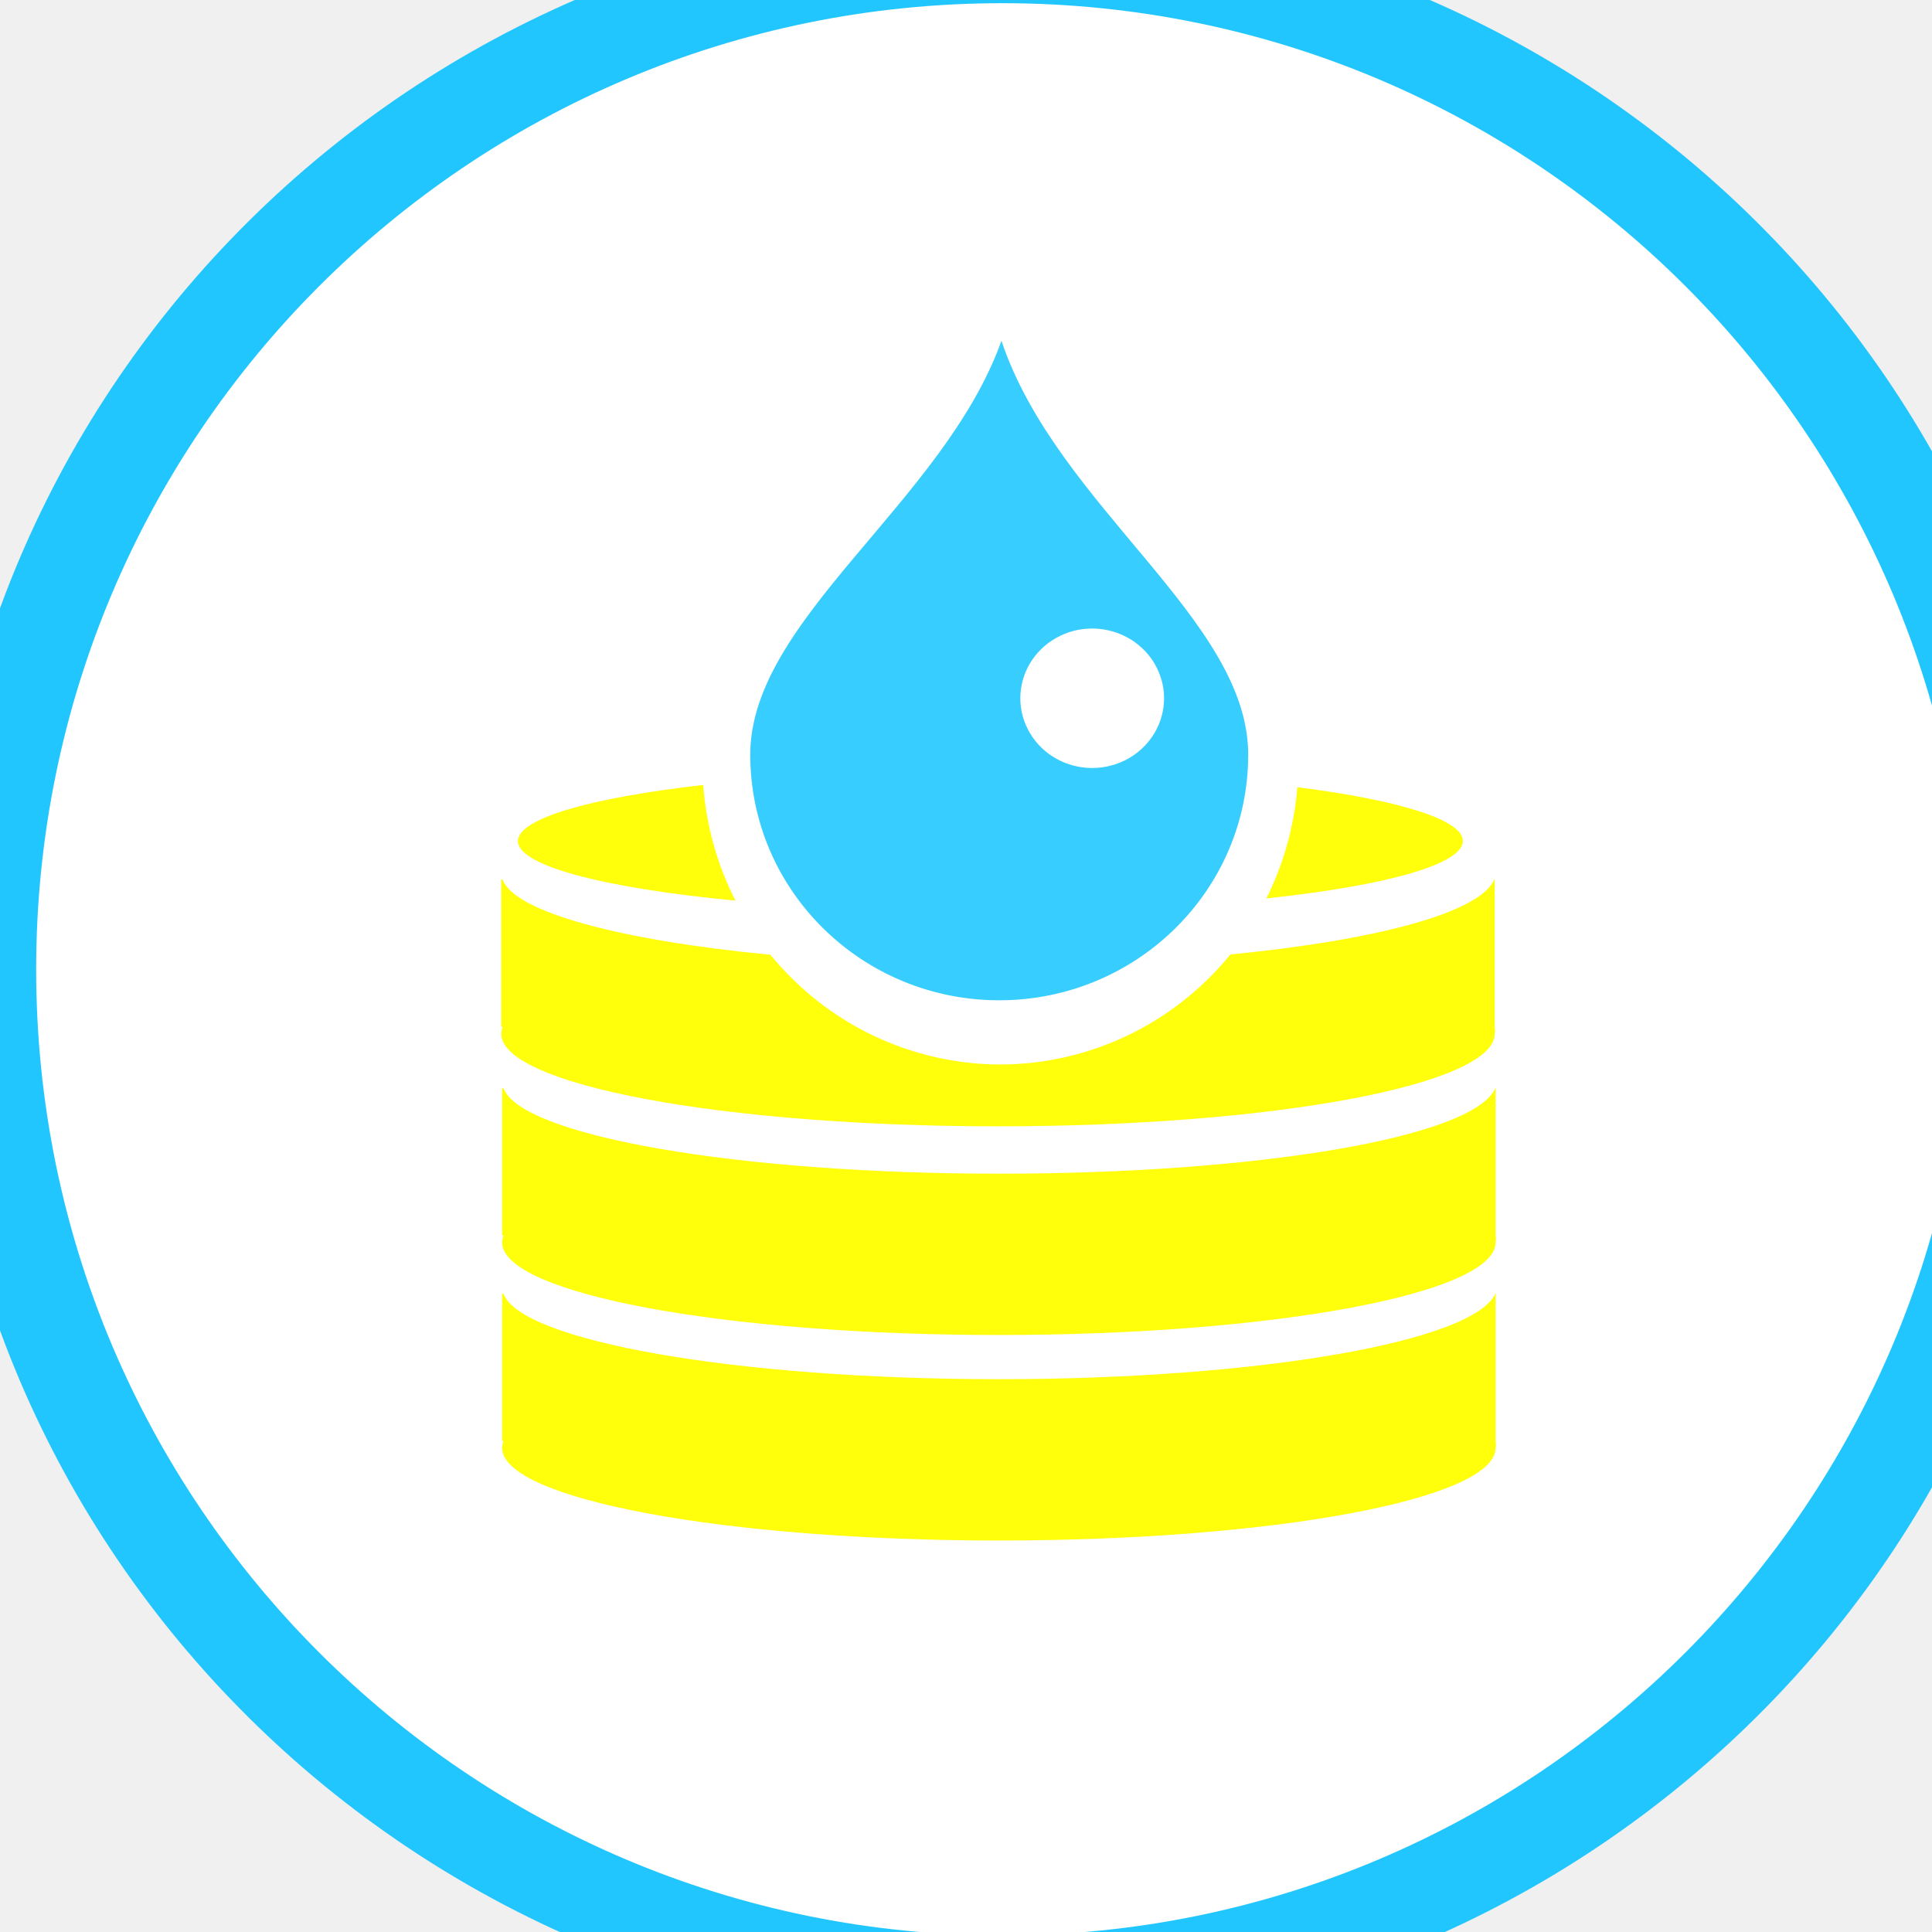
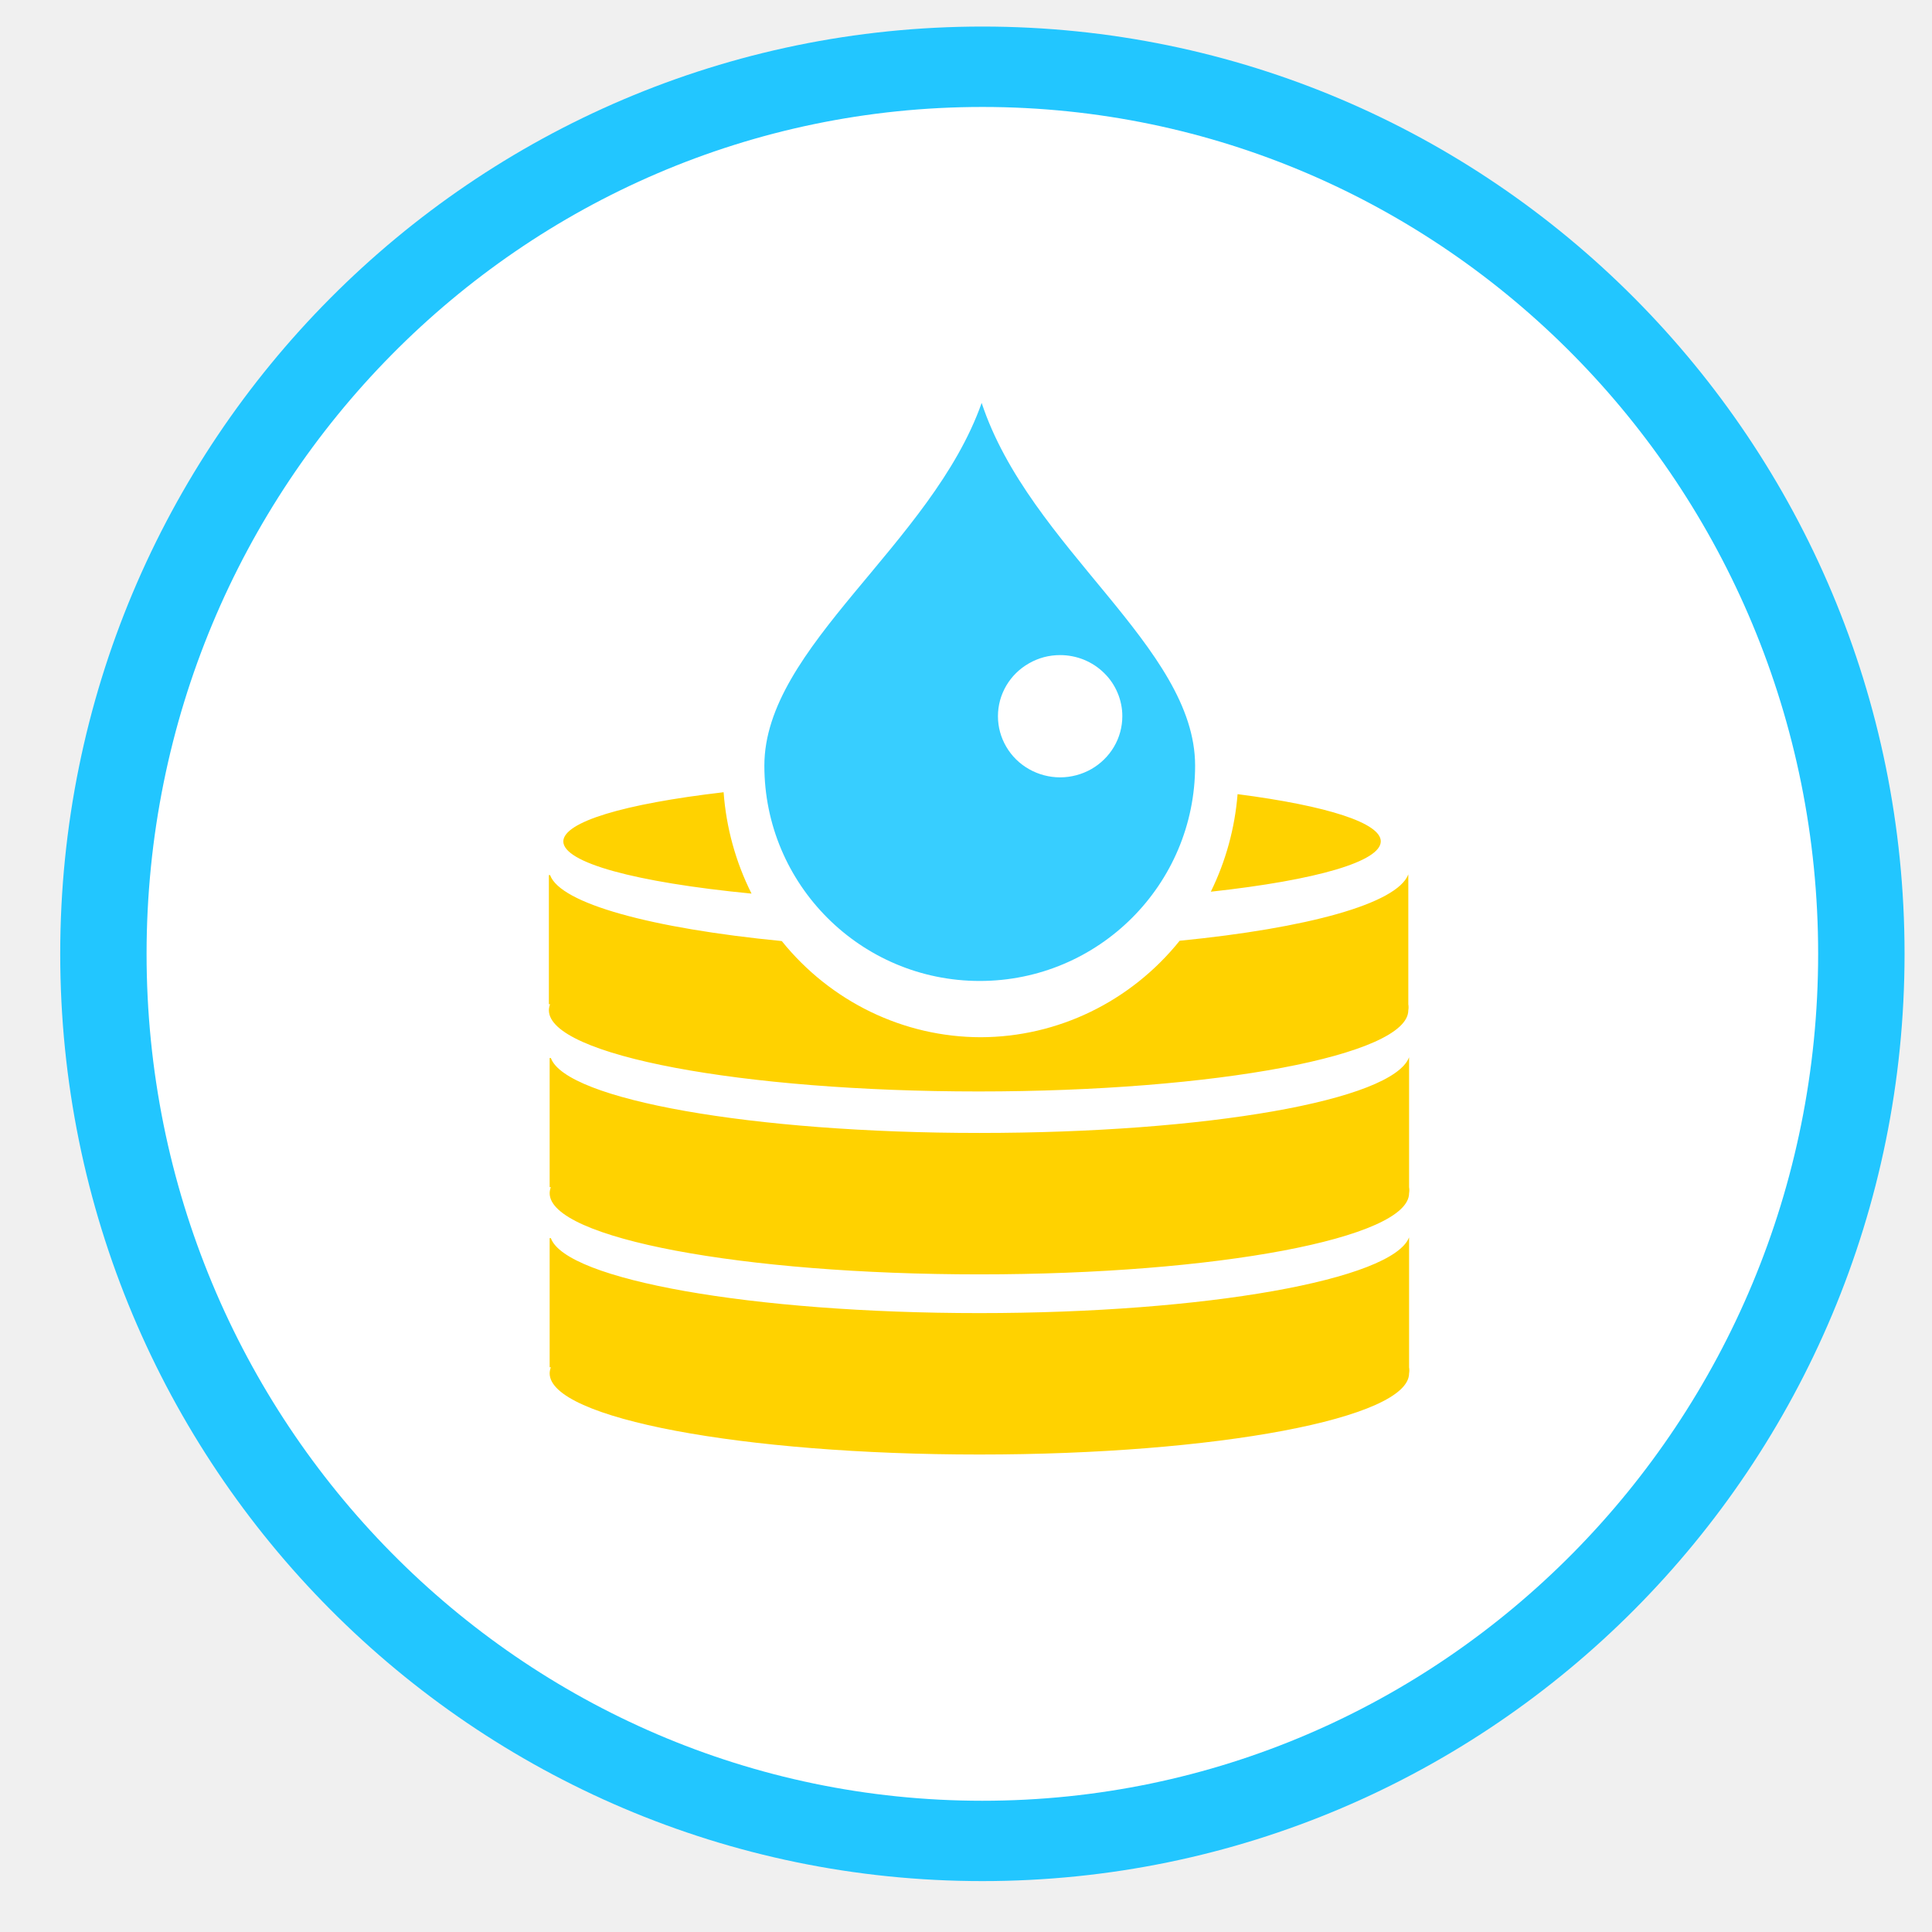
<svg xmlns="http://www.w3.org/2000/svg" viewBox="0 0 67.79 67.79" version="1.1" id="svg407">
  <defs id="defs389">
    <style id="style387">.cls-1{fill:#fff;}</style>
  </defs>
-   <ellipse style="fill:#22c6ff;stroke:none;stroke-width:1.073" id="path865" cx="35.169" cy="34.012" rx="37.405" ry="37.118" />
-   <path style="fill:#ffff0c;stroke:none;stroke-width:1px;stroke-linecap:butt;stroke-linejoin:miter;stroke-opacity:1;fill-opacity:1" d="m 13.511,26.091 10.095,-4.348 3.427,11.758 16.139,-0.012 3.885,-13.144 7.765,3.417 0.155,31.061 -39.758,0.155 z" id="path1095" />
-   <path style="fill:#37ceff;stroke:none;stroke-width:1px;stroke-linecap:butt;stroke-linejoin:miter;stroke-opacity:1;fill-opacity:1" d="m 35.139,11.958 -11.533,9.785 2.199,9.858 7.43,5.051 6.057,-0.466 5.142,-4.662 2.623,-11.179 -11.918,-8.387" id="path2560" />
-   <path id="path505-7" d="M 35.18,0.112 A 33.9,33.9 0 1 0 69.069,34.012 33.9,33.9 0 0 0 35.18,0.112 Z m -0.041,11.846 c 1.952,5.824 8.658,9.761 8.658,14.521 0,4.76 -3.912,8.619 -8.736,8.619 -4.825,-10e-7 -8.736,-3.859 -8.736,-8.619 0,-4.76 6.785,-8.853 8.814,-14.521 z m 3.184,10.096 a 2.524,2.446 0 0 0 -0.654,0.082 2.524,2.446 0 0 0 -0.607,0.246 2.524,2.446 0 0 0 -0.523,0.389 2.524,2.446 0 0 0 -0.4,0.506 2.524,2.446 0 0 0 -0.252,0.59 2.524,2.446 0 0 0 -0.086,0.633 2.524,2.446 0 0 0 0.086,0.633 2.524,2.446 0 0 0 0.252,0.59 2.524,2.446 0 0 0 0.4,0.508 2.524,2.446 0 0 0 0.523,0.389 2.524,2.446 0 0 0 0.607,0.244 2.524,2.446 0 0 0 0.654,0.084 2.524,2.446 0 0 0 0.652,-0.084 2.524,2.446 0 0 0 0.609,-0.244 2.524,2.446 0 0 0 0.521,-0.389 2.524,2.446 0 0 0 0.402,-0.508 2.524,2.446 0 0 0 0.252,-0.59 2.524,2.446 0 0 0 0.086,-0.633 2.524,2.446 0 0 0 -0.012,-0.24 2.524,2.446 0 0 0 -0.037,-0.236 2.524,2.446 0 0 0 -0.061,-0.232 2.524,2.446 0 0 0 -0.084,-0.227 2.524,2.446 0 0 0 -0.105,-0.217 2.524,2.446 0 0 0 -0.127,-0.207 2.524,2.446 0 0 0 -0.146,-0.191 2.524,2.446 0 0 0 -0.168,-0.178 2.524,2.446 0 0 0 -0.184,-0.162 2.524,2.446 0 0 0 -0.197,-0.143 2.524,2.446 0 0 0 -0.213,-0.123 2.524,2.446 0 0 0 -0.225,-0.104 2.524,2.446 0 0 0 -0.232,-0.08 2.524,2.446 0 0 0 -0.24,-0.059 2.524,2.446 0 0 0 -0.246,-0.035 2.524,2.446 0 0 0 -0.246,-0.012 z m -13.65,5.488 a 10.483,10.599 0 0 0 1.133,4.059 16.579,2.485 0 0 1 -7.635,-2.094 16.579,2.485 0 0 1 6.502,-1.965 z m 20.848,0.078 a 16.579,2.485 0 0 1 5.809,1.887 16.579,2.485 0 0 1 -6.895,2.018 10.483,10.599 0 0 0 1.086,-3.904 z m 6.926,3.211 v 5.199 a 0.69,0.69 0 0 1 0,0.24 c 0,1.8 -7.81,3.25 -17.43,3.25 -9.62,0 -17.43,-1.45 -17.43,-3.25 a 0.69,0.69 0 0 1 0.049,-0.24 h -0.049 v -5.17 h 0.049 c 0.42,1.142 4.122,2.134 9.398,2.641 a 10.483,10.599 0 0 0 8.066,3.85 10.483,10.599 0 0 0 8.072,-3.861 c 5.177,-0.505 8.818,-1.482 9.273,-2.658 z m 0.031,7.322 v 5.199 a 0.69,0.69 0 0 1 0,0.24 c 0,1.8 -7.81,3.25 -17.43,3.25 -9.62,0 -17.43,-1.45 -17.43,-3.25 a 0.69,0.69 0 0 1 0.049,-0.24 h -0.049 v -5.17 h 0.049 c 0.61,1.66 8.151,3 17.381,3 9.21,0 16.76,-1.299 17.43,-3.029 z m 0,7.209 v 5.201 a 0.69,0.69 0 0 1 0,0.24 c 0,1.8 -7.81,3.25 -17.43,3.25 -9.62,0 -17.43,-1.45 -17.43,-3.25 a 0.69,0.69 0 0 1 0.049,-0.24 h -0.049 v -5.17 h 0.049 c 0.61,1.66 8.151,3 17.381,3 9.21,0 16.76,-1.341 17.43,-3.031 z" style="fill:#ffffff;fill-opacity:1;stroke:none" />
+   <ellipse style="fill:#22c6ff;stroke:none;stroke-width:0.934" id="path865" cx="34.47" cy="33.468" rx="32.357" ry="32.536" />
+   <path style="fill:#ffd200;fill-opacity:1;stroke:none;stroke-width:0.871px;stroke-linecap:butt;stroke-linejoin:miter;stroke-opacity:1" d="m 15.735,26.525 8.733,-3.812 2.965,10.307 13.961,-0.01 3.361,-11.522 6.717,2.995 0.134,27.227 -34.393,0.136 z" id="path1095" />
+   <path style="fill:#37ceff;fill-opacity:1;stroke:none;stroke-width:0.871px;stroke-linecap:butt;stroke-linejoin:miter;stroke-opacity:1" d="m 34.444,14.136 -9.977,8.577 1.902,8.641 6.427,4.428 5.24,-0.408 4.448,-4.086 2.269,-9.799 -10.31,-7.352" id="path2560" />
+   <path id="path505-7" d="M 34.479,3.753 A 29.326,29.716 0 1 0 63.795,33.469 29.326,29.716 0 0 0 34.479,3.753 Z M 34.444,14.136 c 1.688,5.105 7.49,8.556 7.49,12.729 0,4.173 -3.384,7.555 -7.557,7.555 -4.174,-10e-7 -7.557,-3.383 -7.557,-7.555 0,-4.173 5.87,-7.76 7.625,-12.729 z m 2.754,8.85 a 2.183,2.144 0 0 0 -0.566,0.072 2.183,2.144 0 0 0 -0.525,0.216 2.183,2.144 0 0 0 -0.453,0.341 2.183,2.144 0 0 0 -0.346,0.443 2.183,2.144 0 0 0 -0.218,0.517 2.183,2.144 0 0 0 -0.074,0.555 2.183,2.144 0 0 0 0.074,0.555 2.183,2.144 0 0 0 0.218,0.517 2.183,2.144 0 0 0 0.346,0.445 2.183,2.144 0 0 0 0.453,0.341 2.183,2.144 0 0 0 0.525,0.214 2.183,2.144 0 0 0 0.566,0.074 2.183,2.144 0 0 0 0.564,-0.074 2.183,2.144 0 0 0 0.527,-0.214 2.183,2.144 0 0 0 0.451,-0.341 2.183,2.144 0 0 0 0.348,-0.445 2.183,2.144 0 0 0 0.218,-0.517 2.183,2.144 0 0 0 0.074,-0.555 2.183,2.144 0 0 0 -0.01,-0.211 2.183,2.144 0 0 0 -0.032,-0.207 2.183,2.144 0 0 0 -0.052,-0.204 2.183,2.144 0 0 0 -0.073,-0.199 2.183,2.144 0 0 0 -0.091,-0.19 2.183,2.144 0 0 0 -0.11,-0.181 2.183,2.144 0 0 0 -0.127,-0.168 2.183,2.144 0 0 0 -0.145,-0.156 2.183,2.144 0 0 0 -0.159,-0.142 2.183,2.144 0 0 0 -0.171,-0.125 2.183,2.144 0 0 0 -0.184,-0.108 2.183,2.144 0 0 0 -0.194,-0.091 2.183,2.144 0 0 0 -0.201,-0.07 2.183,2.144 0 0 0 -0.208,-0.051 2.183,2.144 0 0 0 -0.213,-0.031 2.183,2.144 0 0 0 -0.213,-0.01 z m -11.808,4.811 a 9.068,9.291 0 0 0 0.98,3.558 14.342,2.178 0 0 1 -6.605,-1.835 14.342,2.178 0 0 1 5.625,-1.722 z m 18.034,0.068 a 14.342,2.178 0 0 1 5.025,1.654 14.342,2.178 0 0 1 -5.964,1.769 9.068,9.291 0 0 0 0.939,-3.422 z m 5.991,2.815 v 4.557 a 0.597,0.605 0 0 1 0,0.211 c 0,1.578 -6.756,2.849 -15.078,2.849 -8.322,0 -15.078,-1.271 -15.078,-2.849 a 0.597,0.605 0 0 1 0.042,-0.211 h -0.042 V 30.705 h 0.042 c 0.363,1.001 3.566,1.87 8.13,2.315 a 9.068,9.291 0 0 0 6.978,3.374 9.068,9.291 0 0 0 6.983,-3.385 C 45.871,32.567 49.021,31.711 49.415,30.68 Z m 0.027,6.418 v 4.557 a 0.597,0.605 0 0 1 0,0.211 c 0,1.578 -6.756,2.849 -15.078,2.849 -8.322,0 -15.078,-1.271 -15.078,-2.849 a 0.597,0.605 0 0 1 0.042,-0.211 h -0.042 v -4.532 h 0.042 c 0.528,1.455 7.051,2.63 15.036,2.63 7.967,0 14.498,-1.139 15.078,-2.655 z m 0,6.319 v 4.559 a 0.597,0.605 0 0 1 0,0.211 c 0,1.578 -6.756,2.849 -15.078,2.849 -8.322,0 -15.078,-1.271 -15.078,-2.849 a 0.597,0.605 0 0 1 0.042,-0.211 h -0.042 v -4.532 h 0.042 c 0.528,1.455 7.051,2.63 15.036,2.63 7.967,0 14.498,-1.176 15.078,-2.657 z" style="fill:#ffffff;fill-opacity:1;stroke:none;stroke-width:0.871" />
</svg>
